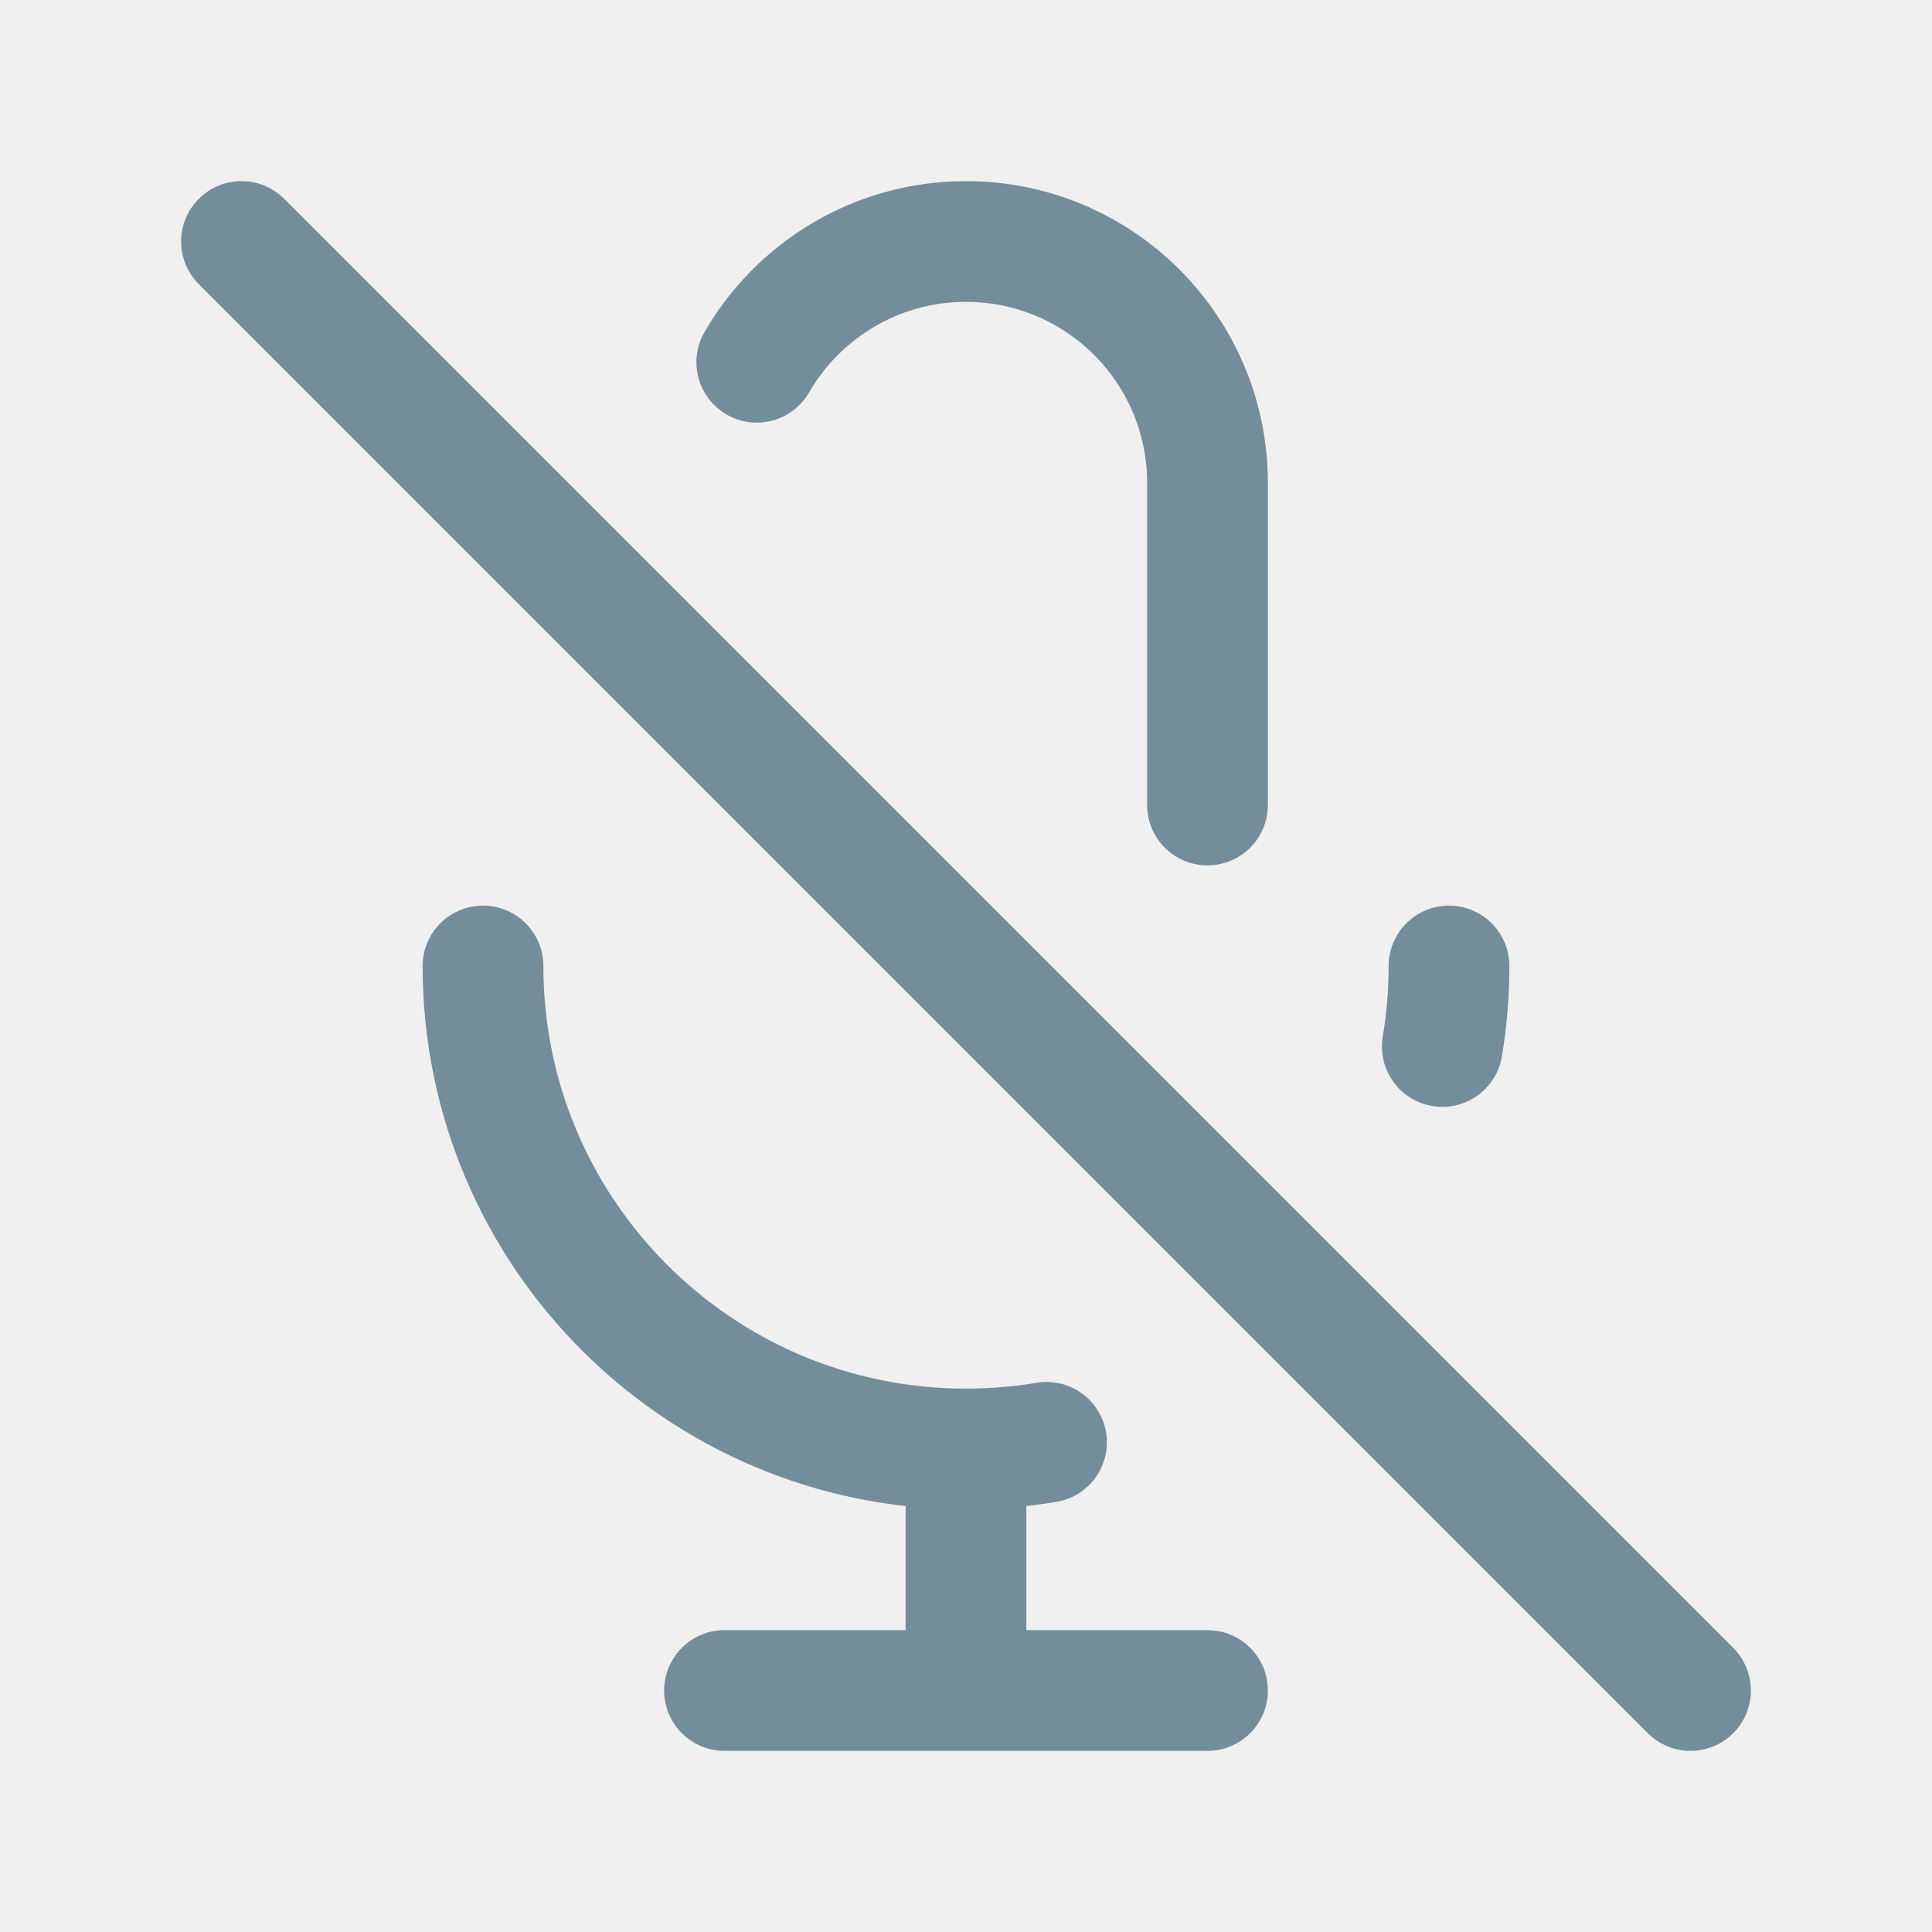
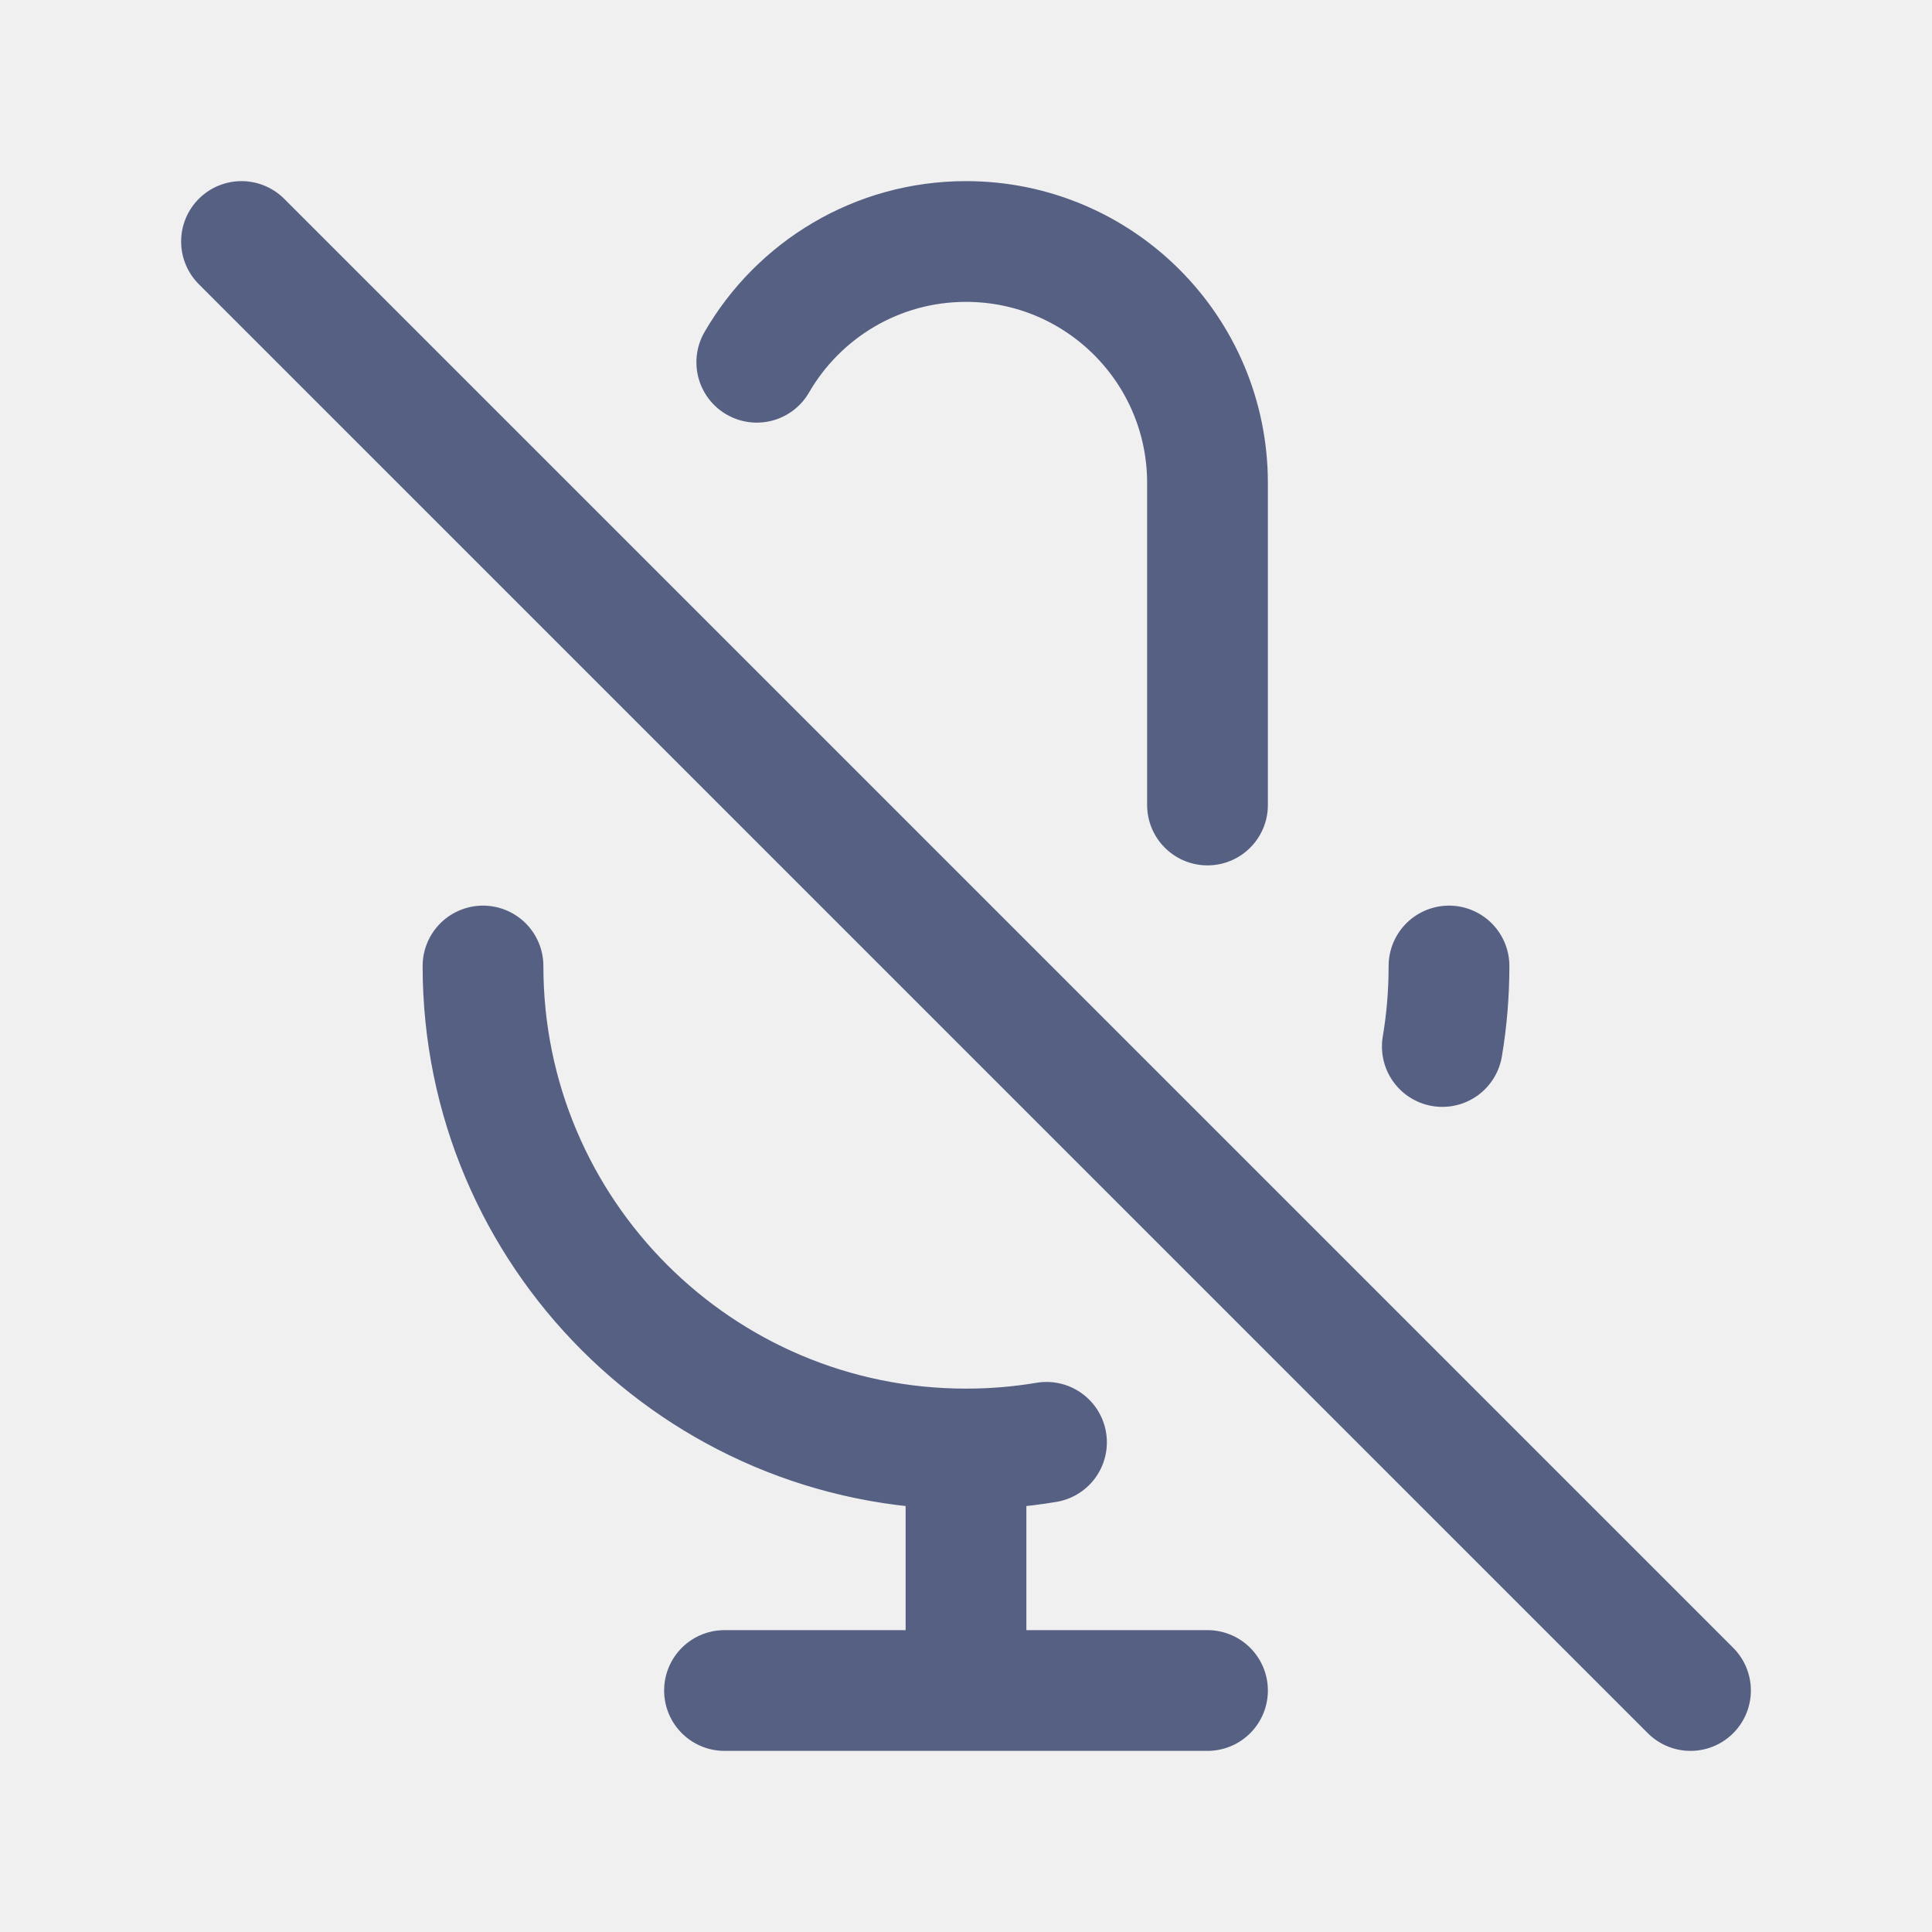
<svg width="120px" height="120px" viewBox="0 0 24 24" fill="none">
  <g id="bgCarrier" stroke-width="0" />
  <g id="tracerCarrier" stroke-linecap="round" stroke-linejoin="round" />
  <g id="iconCarrier">
-     <path d="M9.401 4.5C9.92 3.603 10.89 3 12 3C13.657 3 15 4.343 15 6V10M18 12C18 12.341 17.972 12.675 17.917 13M3 3L21 21M12 18C8.686 18 6 15.314 6 12M12 18C12.341 18 12.675 17.972 13 17.917M12 18V21M12 21H15M12 21H9" stroke="#738D9B" stroke-width="1.5" stroke-linecap="round" stroke-linejoin="round" style="--darkreader-inline-stroke: #ffffff;" data-darkreader-inline-stroke="" />
+     <path d="M9.401 4.5C9.92 3.603 10.89 3 12 3C13.657 3 15 4.343 15 6V10M18 12C18 12.341 17.972 12.675 17.917 13M3 3L21 21M12 18C8.686 18 6 15.314 6 12M12 18C12.341 18 12.675 17.972 13 17.917M12 18V21M12 21H15M12 21H9" stroke="#566083" stroke-width="1.5" stroke-linecap="round" stroke-linejoin="round" style="--darkreader-inline-stroke: #ffffff;" data-darkreader-inline-stroke="" />
  </g>
</svg>
